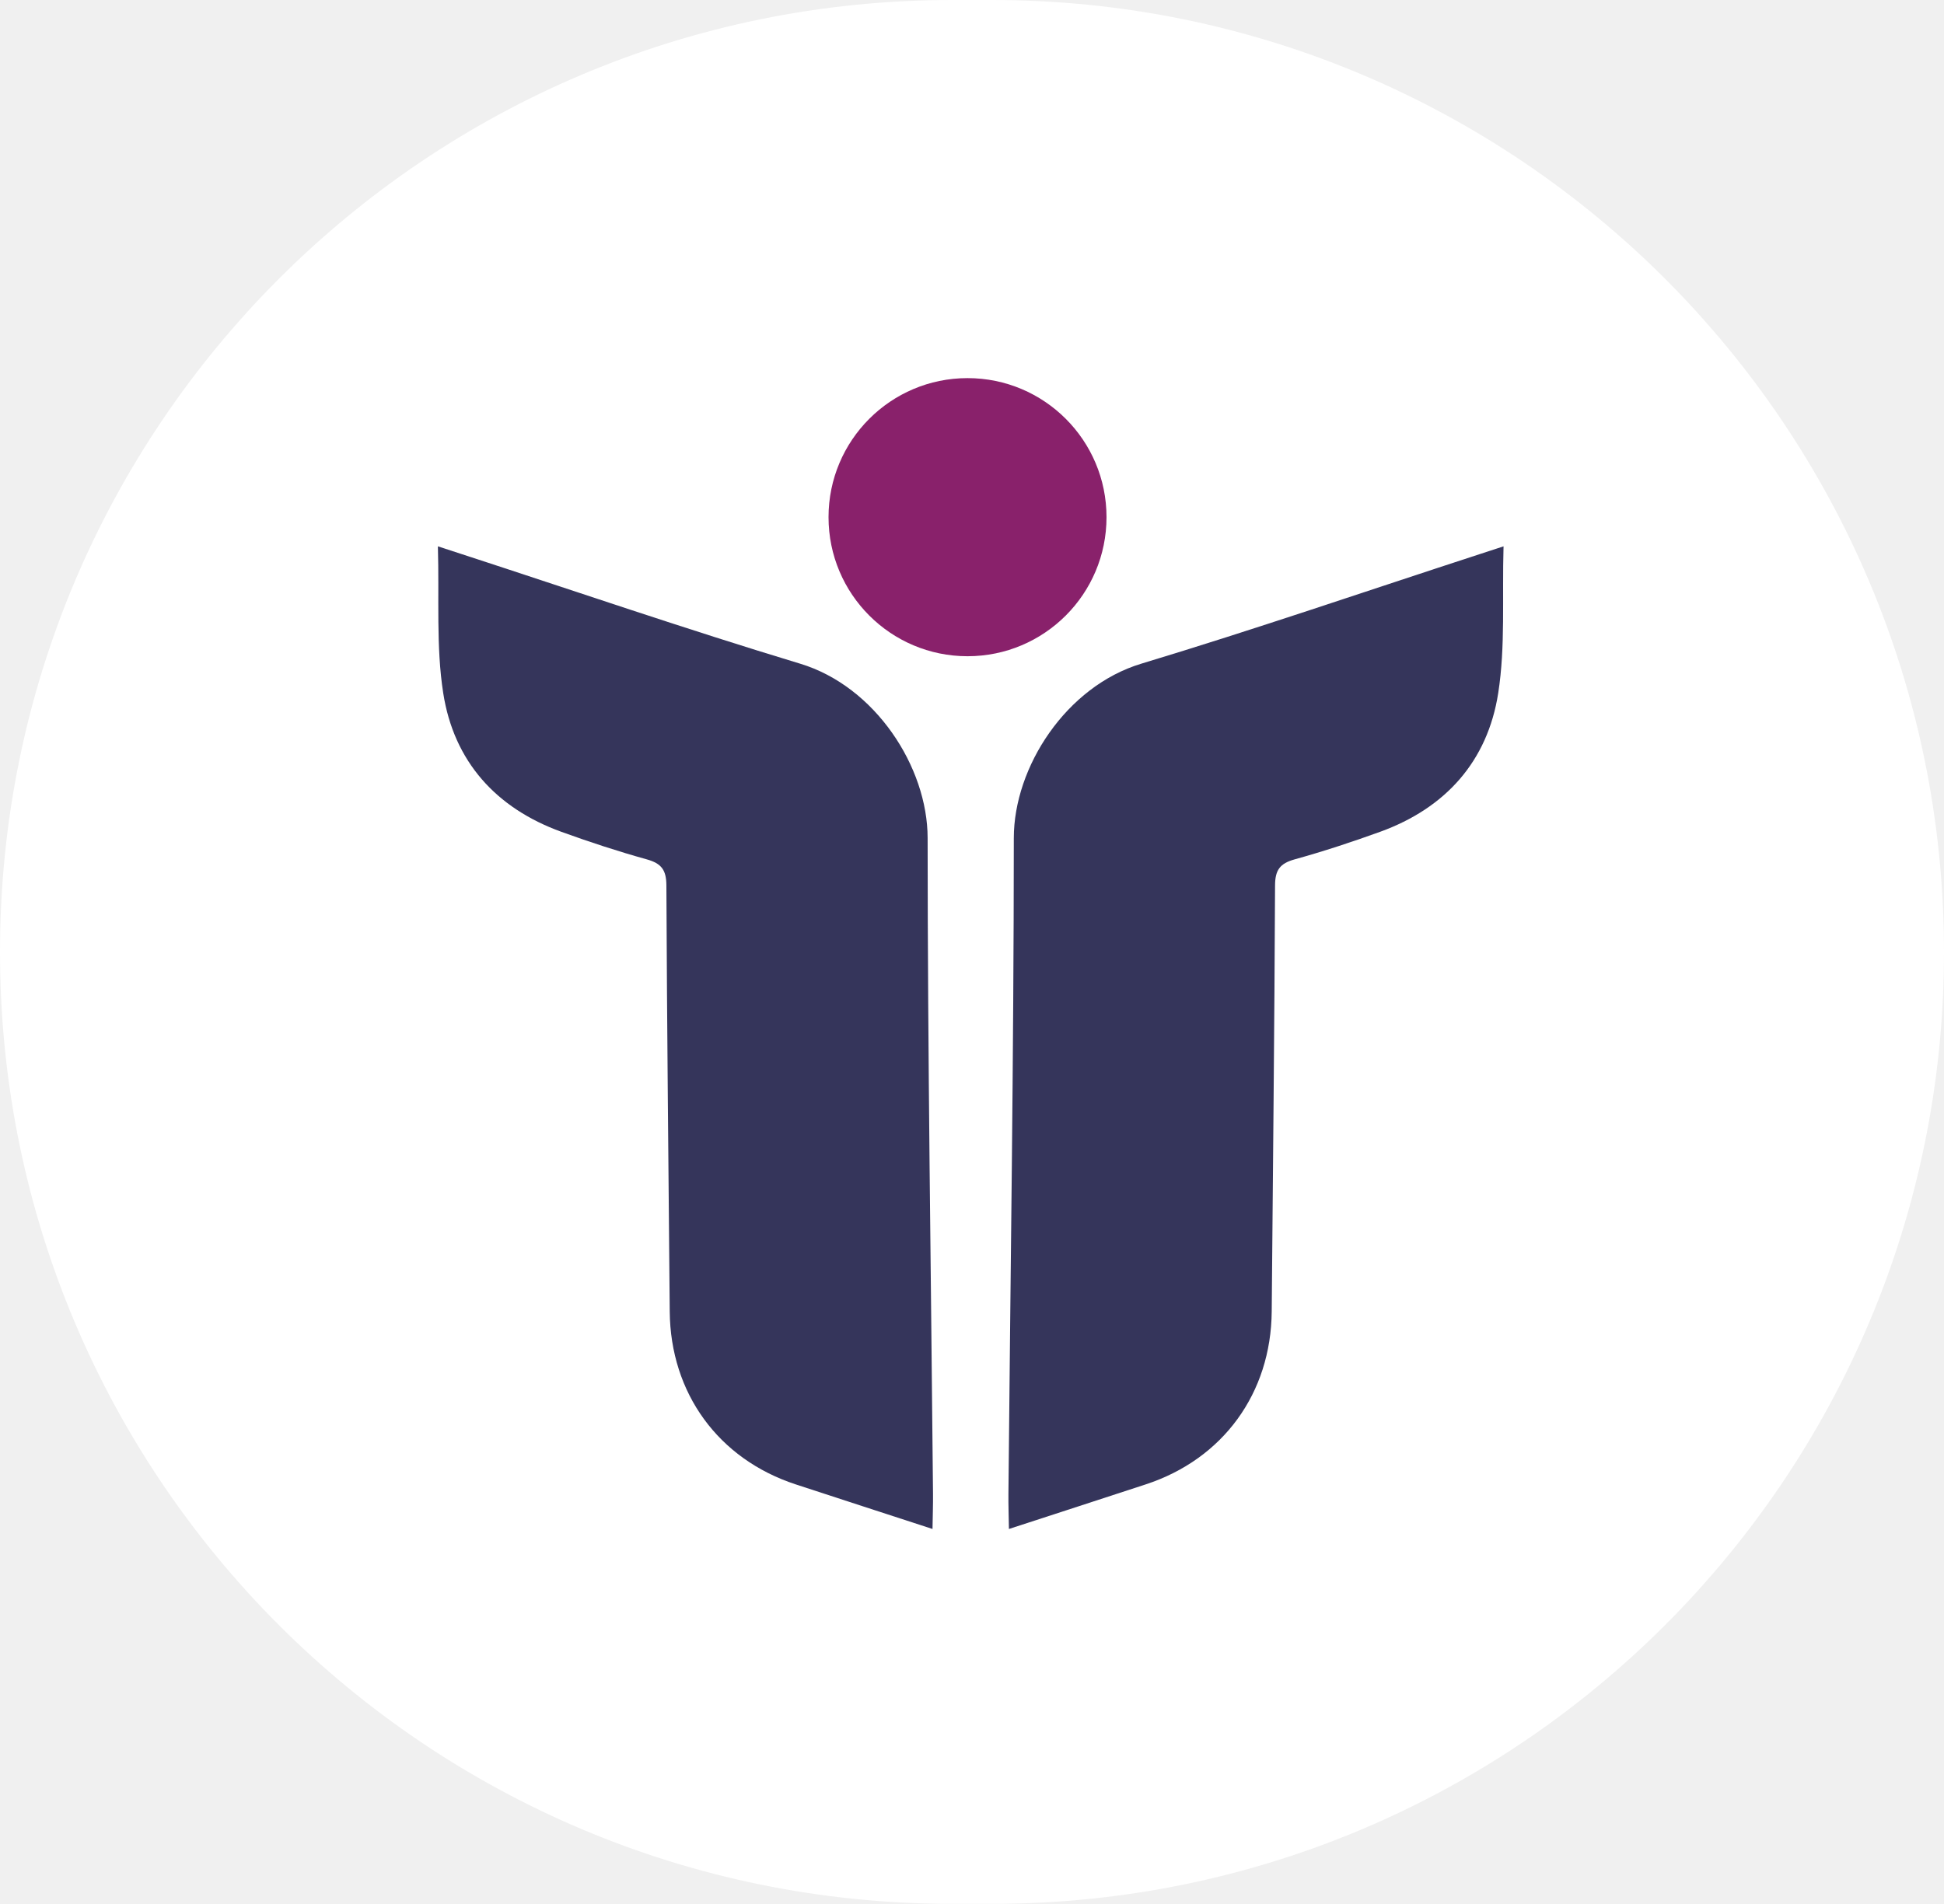
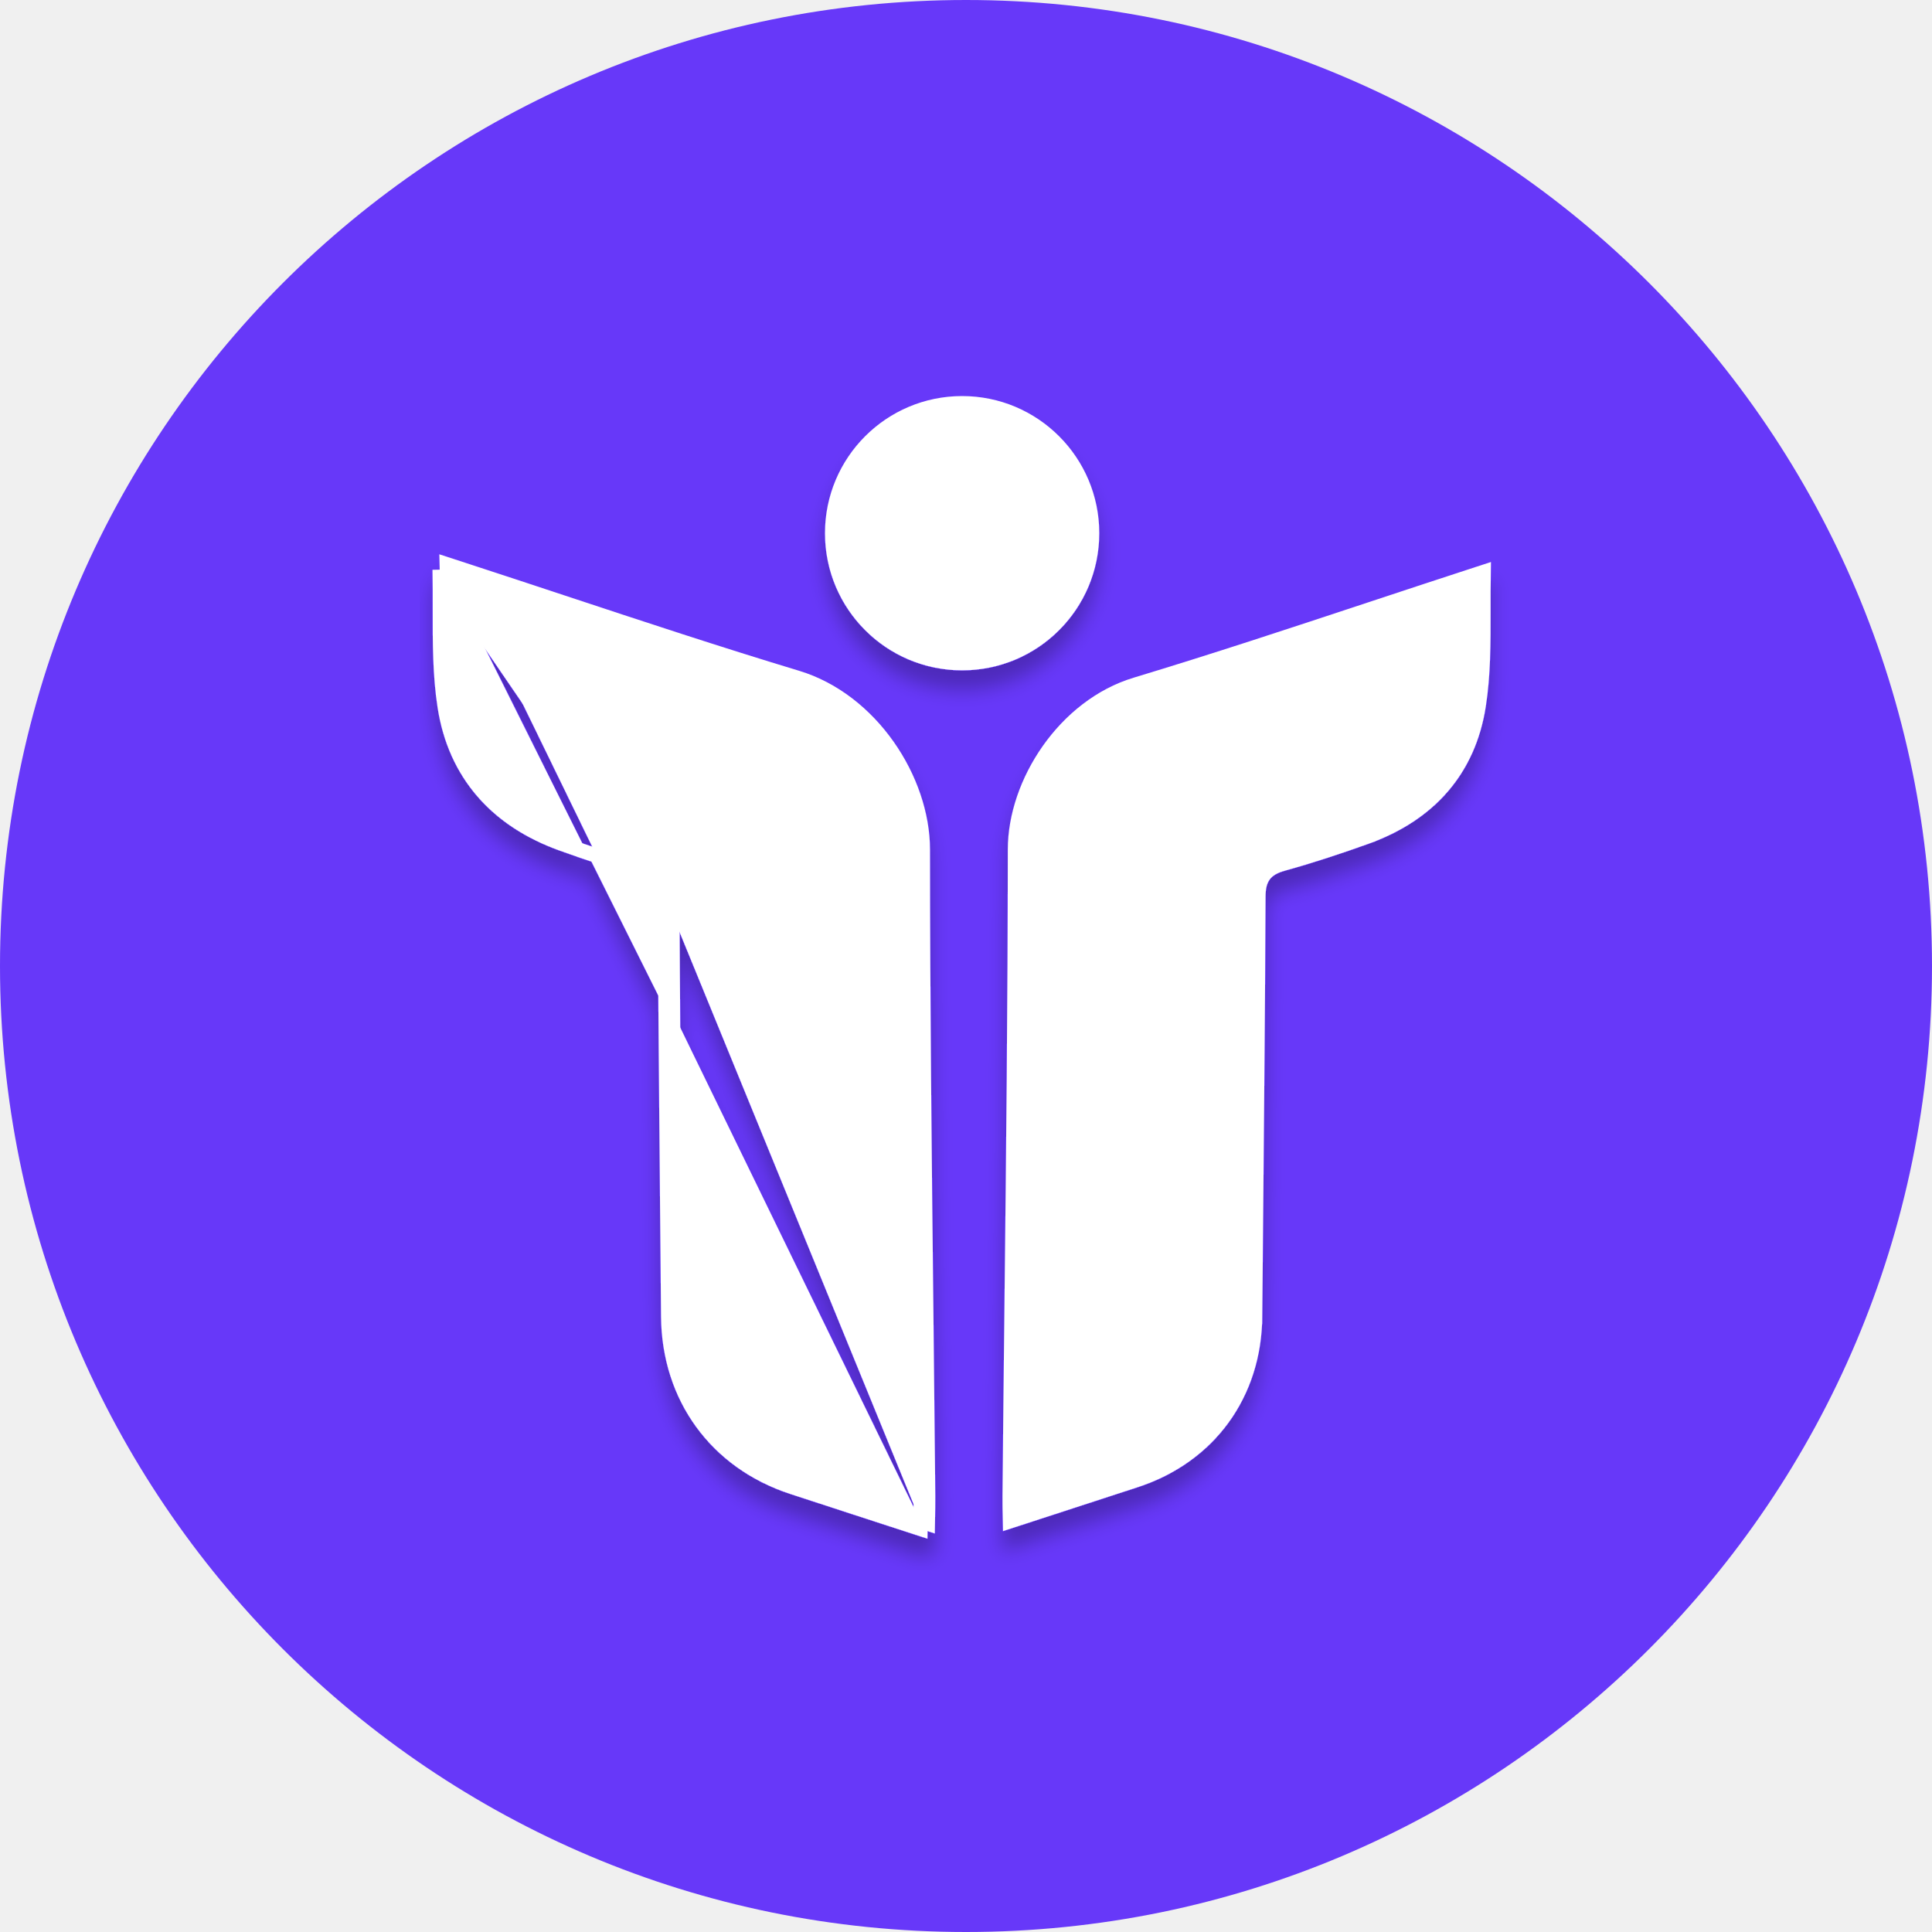
- <svg xmlns="http://www.w3.org/2000/svg" width="293" height="287" viewBox="0 0 293 287" fill="none">
-   <rect width="293" height="287" rx="143.5" fill="white" />
-   <path d="M66 82.359C66.224 90.166 65.704 97.453 66.803 104.485C68.406 114.759 74.732 121.817 84.606 125.393C88.848 126.929 93.144 128.342 97.487 129.548C99.694 130.162 100.43 131.147 100.438 133.479C100.527 154.89 100.76 176.301 100.942 197.712C101.047 210.013 108.266 219.944 119.924 223.765C126.669 225.978 133.426 228.166 140.548 230.489C140.577 228.521 140.641 226.837 140.624 225.149C140.323 192.212 139.82 159.274 139.812 126.337C139.812 115.631 131.925 103.47 120.593 100.046C103.492 94.876 86.573 89.066 69.578 83.527C68.601 83.21 67.628 82.892 66 82.359Z" fill="#35355B" />
-   <path d="M226.614 82.359C226.39 90.166 226.91 97.453 225.811 104.485C224.208 114.759 217.882 121.817 208.008 125.393C203.767 126.929 199.47 128.342 195.127 129.548C192.92 130.162 192.184 131.147 192.176 133.479C192.087 154.89 191.854 176.301 191.673 197.712C191.567 210.013 184.348 219.944 172.69 223.765C165.945 225.978 159.187 228.166 152.066 230.489C152.037 228.521 151.973 226.837 151.991 225.149C152.291 192.212 152.794 159.274 152.802 126.337C152.802 115.631 160.689 103.47 172.022 100.046C189.131 94.876 206.046 89.066 223.041 83.527C224.009 83.21 224.986 82.892 226.614 82.359Z" fill="#35355B" />
-   <path d="M145.825 98.925C157.395 98.925 166.774 89.54 166.774 77.963C166.774 66.385 157.395 57 145.825 57C134.255 57 124.876 66.385 124.876 77.963C124.876 89.54 134.255 98.925 145.825 98.925Z" fill="#89216B" />
+ <svg xmlns="http://www.w3.org/2000/svg" width="400" height="400" viewBox="0 0 400 400" fill="none">
+   <rect width="400" height="400" rx="200" fill="#6738F9" />
+   <g filter="url(#filter0_d_319_415)">
+     <path d="M190.582 314.946C191.078 315.107 191.575 315.269 192.073 315.432C192.079 315.102 192.086 314.777 192.093 314.457C192.129 312.818 192.162 311.294 192.147 309.767C192.029 296.788 191.887 283.809 191.745 270.83C191.4 239.193 191.055 207.557 191.047 175.92C191.047 161.419 180.357 144.946 164.996 140.309C148.712 135.388 132.549 130.04 116.387 124.693C109.544 122.428 102.701 120.164 95.849 117.933C94.859 117.611 93.872 117.29 92.514 116.846C92.528 117.378 92.539 117.908 92.549 118.435M190.582 314.946C190.586 314.76 190.59 314.576 190.594 314.393C190.63 312.77 190.662 311.286 190.647 309.782L190.647 309.78C190.529 296.807 190.387 283.831 190.246 270.853C189.9 239.214 189.555 207.565 189.547 175.92V175.92C189.547 162.018 179.233 146.174 164.563 141.745L164.562 141.745C148.258 136.818 132.066 131.46 115.895 126.11C109.057 123.847 102.222 121.586 95.385 119.359M190.582 314.946C187.706 314.009 184.873 313.088 182.068 312.176C176.143 310.25 170.348 308.366 164.558 306.467L164.557 306.467C149.371 301.493 139.999 288.612 139.861 272.59C139.797 265.022 139.728 257.455 139.659 249.888C139.463 228.453 139.268 207.022 139.179 185.59M190.582 314.946C190.572 315.453 190.561 315.974 190.552 316.514C187.527 315.528 184.549 314.56 181.603 313.602C175.678 311.676 169.881 309.791 164.091 307.892C148.288 302.717 138.504 289.264 138.361 272.602C138.297 265.036 138.228 257.47 138.159 249.904C137.963 228.468 137.768 207.031 137.679 185.595M95.385 119.359C95.385 119.359 95.386 119.359 95.386 119.359L95.849 117.933L95.385 119.359C95.385 119.359 95.385 119.359 95.385 119.359ZM95.385 119.359C94.52 119.078 93.657 118.797 92.549 118.435M92.549 118.435C92.093 118.286 91.595 118.124 91.039 117.941M92.549 118.435L91.039 117.941M139.179 185.59L137.679 185.595M139.179 185.59C139.179 185.589 139.179 185.589 139.179 185.589L137.679 185.595M139.179 185.59L133.678 180.27M137.679 185.595C137.667 182.437 136.67 181.102 133.678 180.27M133.678 180.27C127.792 178.637 121.968 176.722 116.219 174.642C102.836 169.799 94.261 160.238 92.089 146.322C91.068 139.797 91.078 133.111 91.087 126.148C91.091 123.456 91.094 120.723 91.039 117.941M133.678 180.27L91.039 117.941" fill="white" stroke="white" stroke-width="3" />
+     <path d="M259.84 272.589C259.905 265.022 259.974 257.455 260.043 249.888C260.238 228.453 260.433 207.022 260.522 185.589C260.529 183.888 260.793 182.375 261.705 181.16C262.621 179.939 263.997 179.276 265.622 178.825L265.622 178.825C271.464 177.204 277.25 175.302 282.971 173.231L283.482 174.642L282.971 173.231C295.891 168.556 304.05 159.414 306.13 146.09L306.13 146.09C307.132 139.683 307.123 133.19 307.113 126.294C307.109 123.735 307.105 121.121 307.153 118.435C306.825 118.542 306.518 118.642 306.228 118.736C305.537 118.962 304.932 119.159 304.325 119.358L304.322 119.359C297.491 121.584 290.663 123.843 283.831 126.104C267.655 131.456 251.457 136.816 235.139 141.745L235.138 141.745C220.468 146.174 210.154 162.018 210.154 175.92V175.92C210.146 207.565 209.801 239.214 209.456 270.854C209.314 283.831 209.172 296.807 209.054 309.78L209.054 309.782C209.039 311.286 209.071 312.77 209.107 314.393C209.111 314.576 209.115 314.76 209.119 314.946C211.995 314.009 214.829 313.088 217.634 312.176C223.559 310.249 229.353 308.365 235.143 306.467L235.144 306.467C250.33 301.493 259.702 288.612 259.84 272.589ZM259.84 272.589C259.84 272.589 259.84 272.589 259.84 272.589L261.34 272.602L259.84 272.589Z" fill="white" stroke="white" stroke-width="3" />
+     <path d="M226.092 110.395C226.092 125.248 214.051 137.29 199.197 137.29C184.344 137.29 172.302 125.248 172.302 110.395C172.302 95.541 184.344 83.5 199.197 83.5C214.051 83.5 226.092 95.541 226.092 110.395Z" fill="white" stroke="white" stroke-width="3" />
+   </g>
+   <defs>
+     <filter id="filter0_d_319_415" x="87" y="82" width="225.701" height="243" filterUnits="userSpaceOnUse" color-interpolation-filters="sRGB">
+       <feFlood flood-opacity="0" result="BackgroundImageFix" />
+       <feColorMatrix in="SourceAlpha" type="matrix" values="0 0 0 0 0 0 0 0 0 0 0 0 0 0 0 0 0 0 127 0" result="hardAlpha" />
+       <feOffset dy="4" />
+       <feGaussianBlur stdDeviation="2" />
+       <feComposite in2="hardAlpha" operator="out" />
+       <feColorMatrix type="matrix" values="0 0 0 0 0 0 0 0 0 0 0 0 0 0 0 0 0 0 0.25 0" />
+       <feBlend mode="normal" in2="BackgroundImageFix" result="effect1_dropShadow_319_415" />
+       <feBlend mode="normal" in="SourceGraphic" in2="effect1_dropShadow_319_415" result="shape" />
+     </filter>
+   </defs>
</svg>
